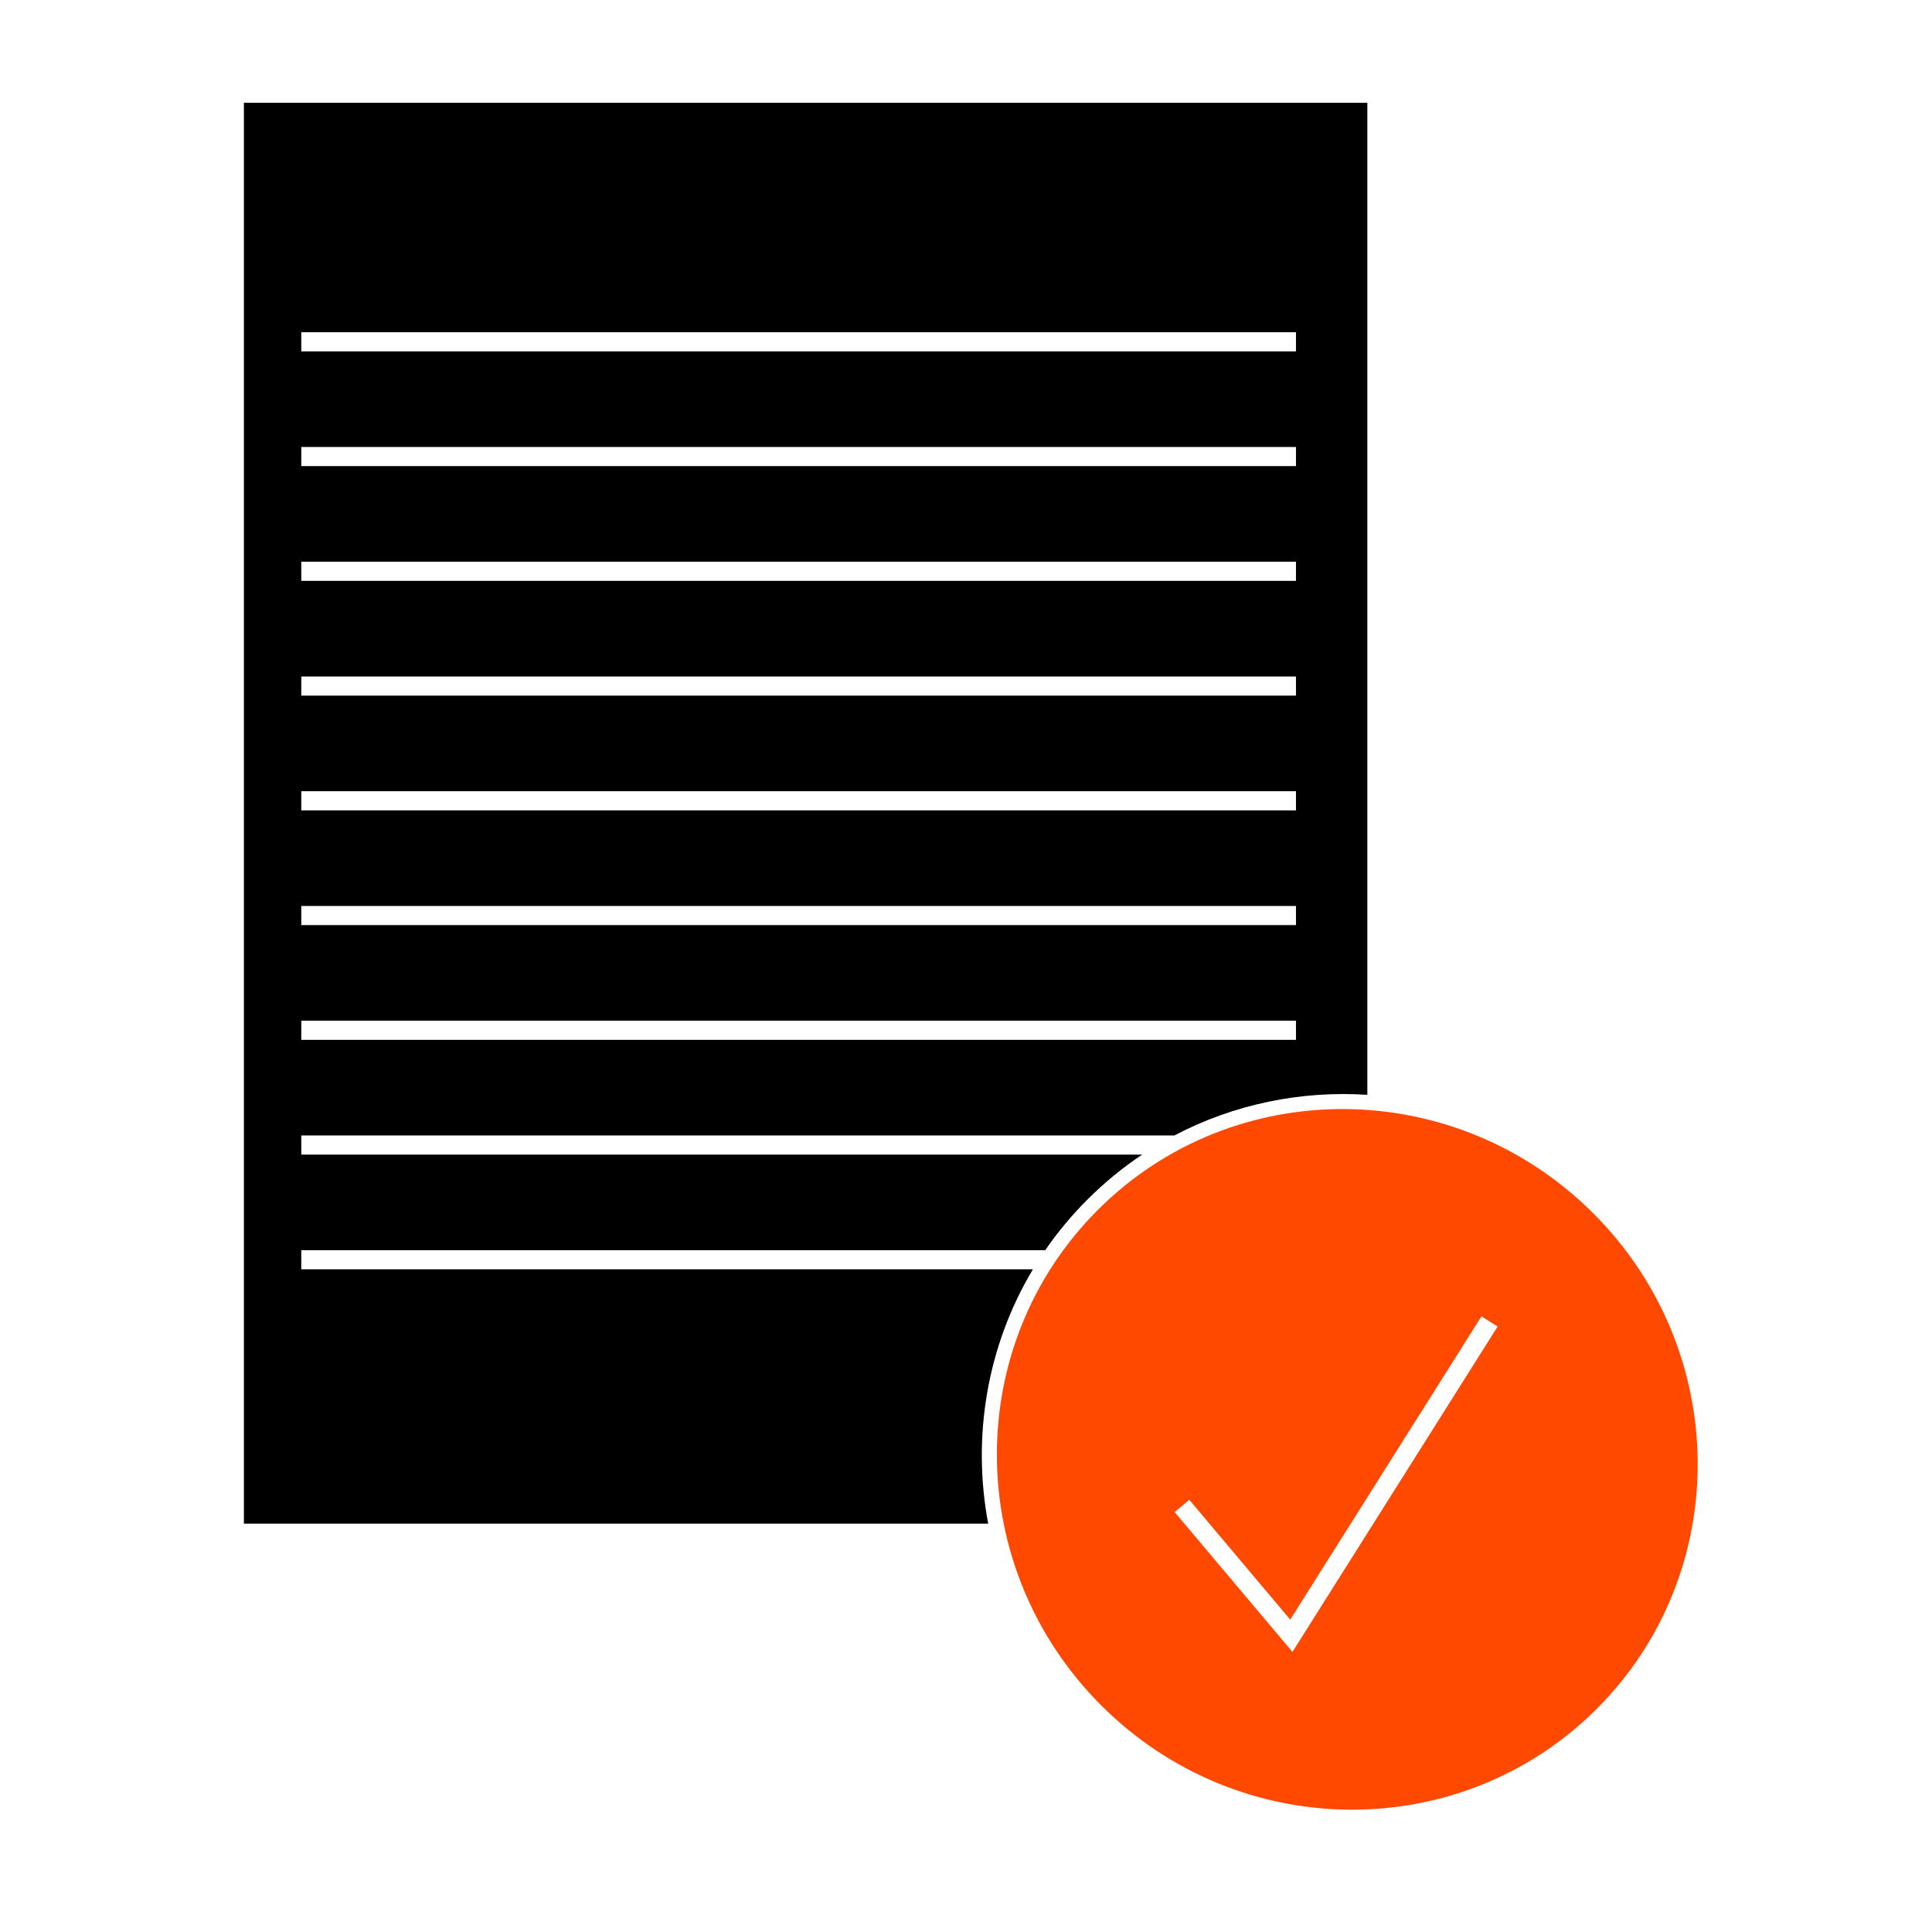
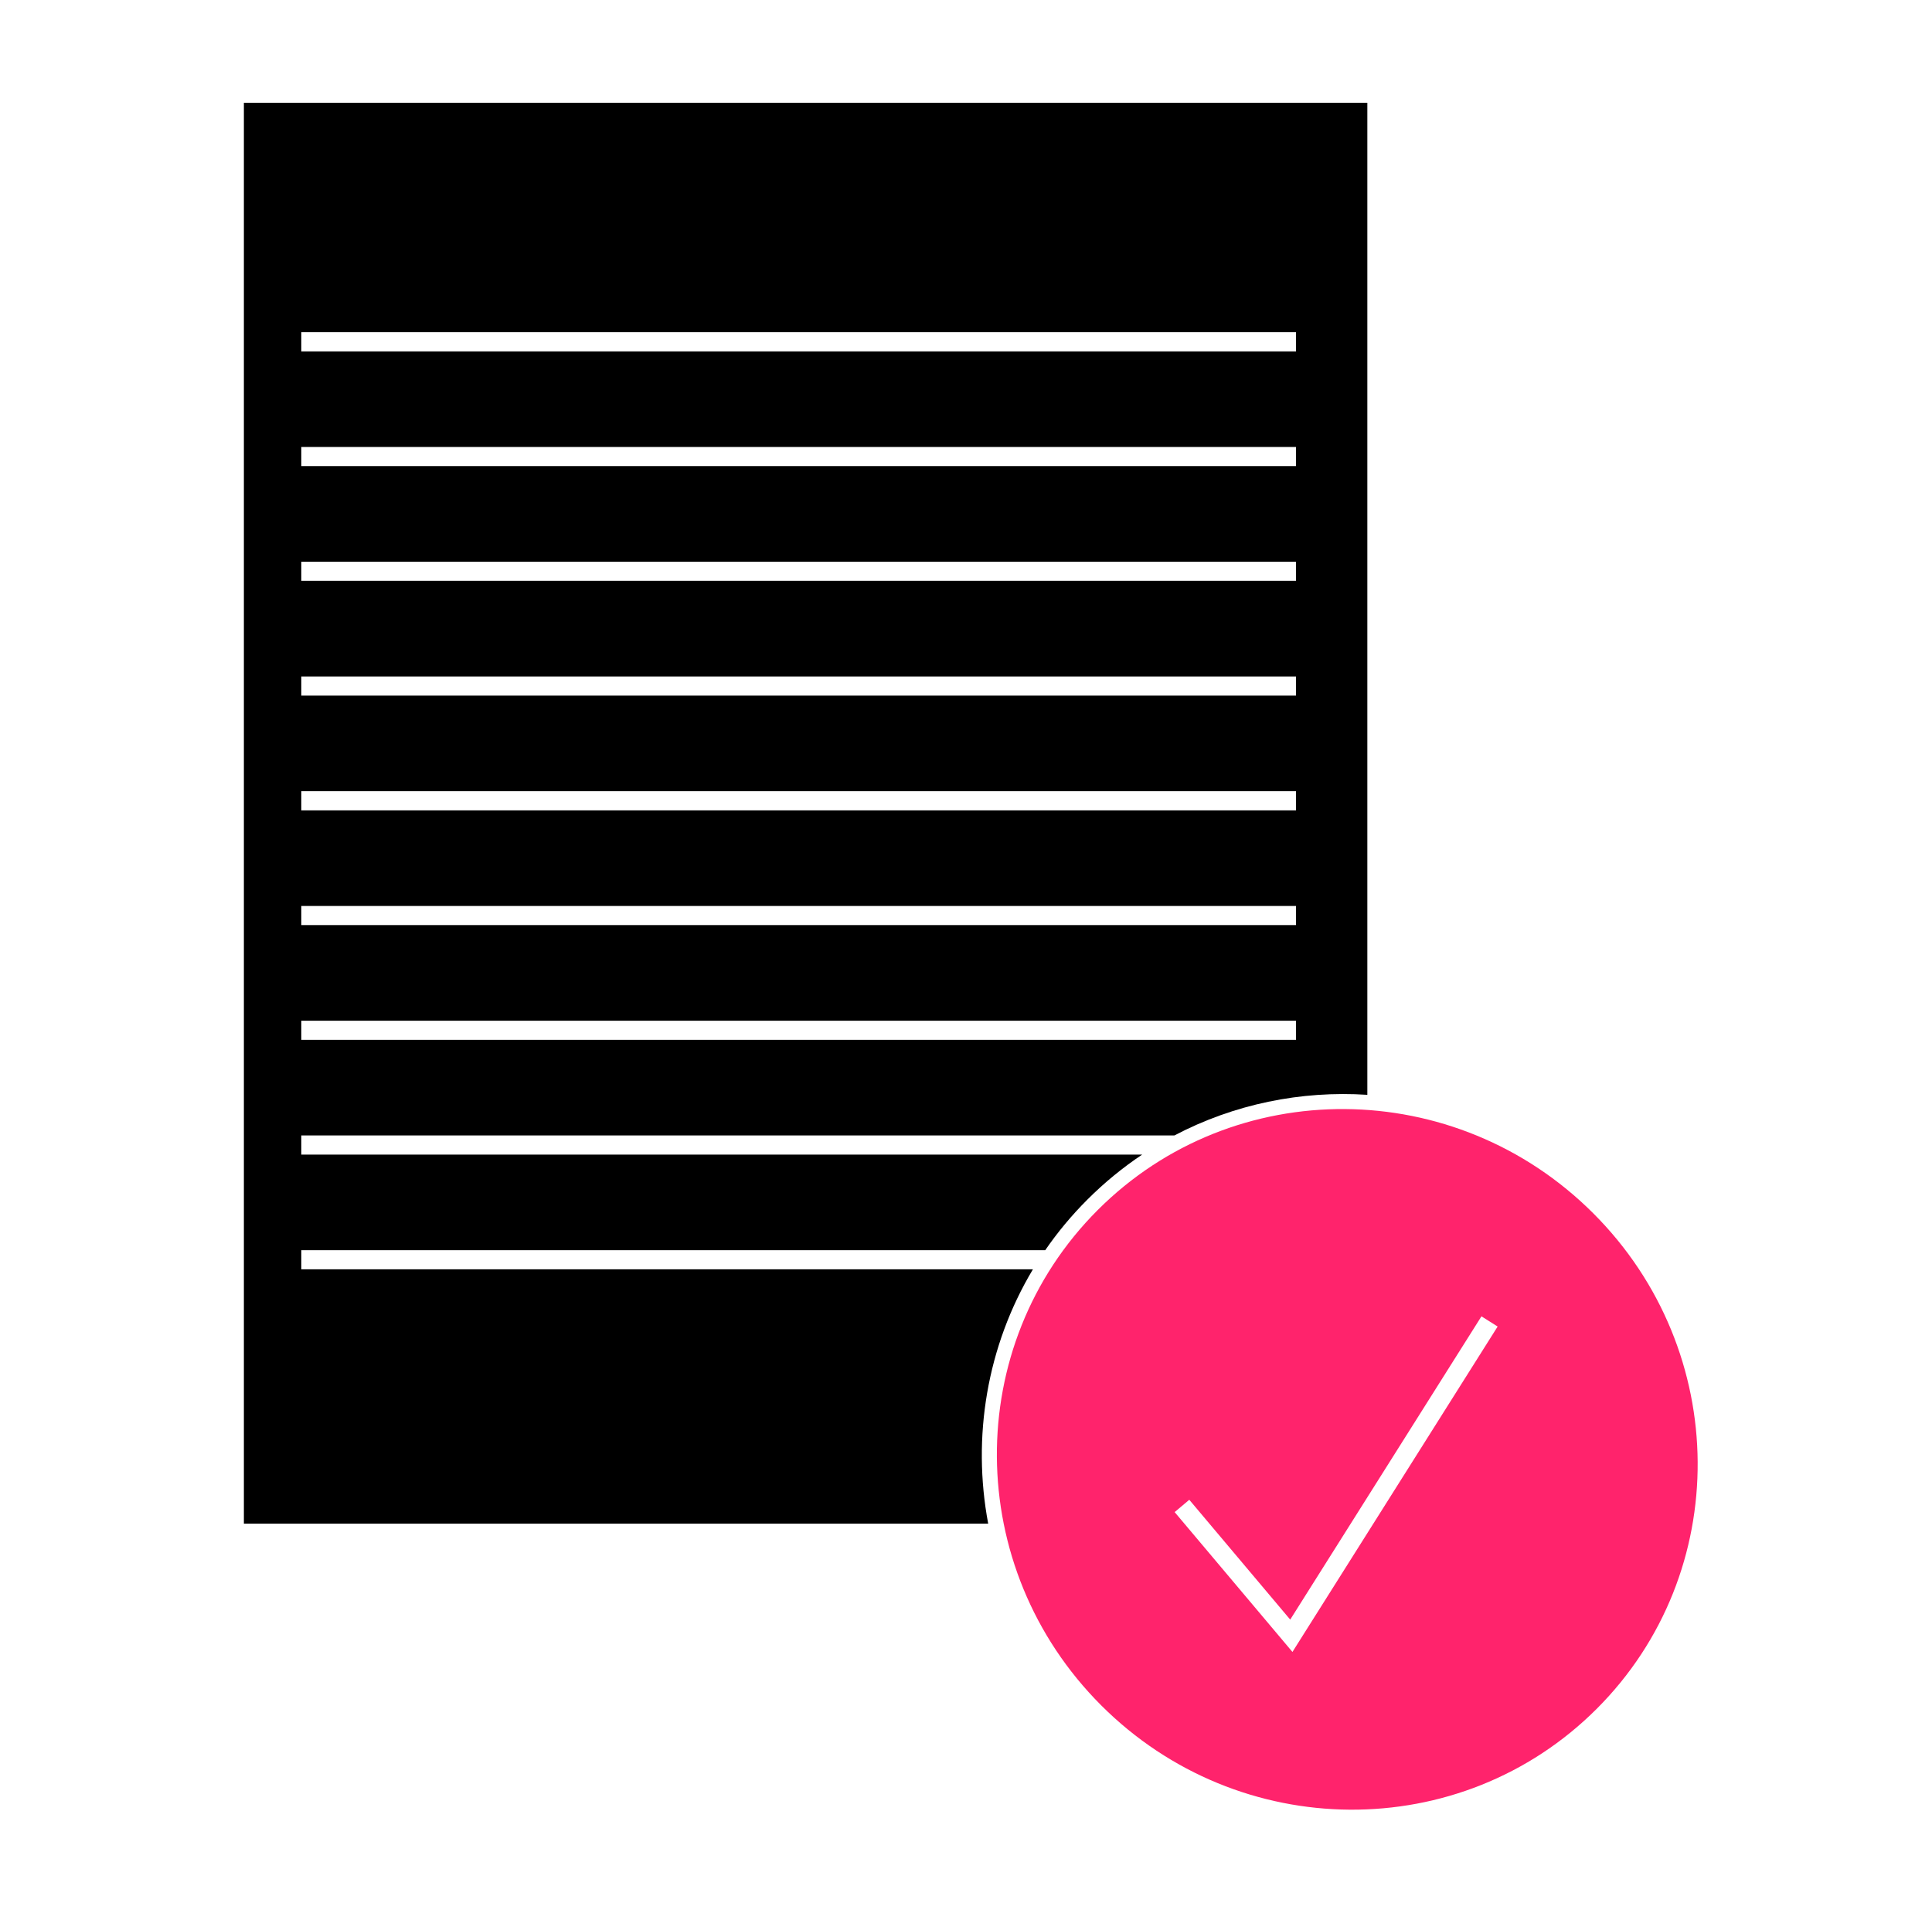
<svg xmlns="http://www.w3.org/2000/svg" width="101" height="100" viewBox="0 0 101 100" fill="none">
  <path fill-rule="evenodd" clip-rule="evenodd" d="M12.75 5.373H71.481V57.248C68.02 57.022 64.52 57.729 61.393 59.373H15.75V60.373H59.711C58.699 61.049 57.738 61.833 56.846 62.726C56.017 63.554 55.282 64.441 54.641 65.373H15.75V66.373H53.998C51.587 70.402 50.81 75.15 51.66 79.671H12.75V5.373ZM15.75 17.373H67.75V18.373H15.75V17.373ZM67.75 23.373H15.75V24.373H67.75V23.373ZM15.75 29.373H67.75V30.373H15.75V29.373ZM67.75 35.373H15.75V36.373H67.75V35.373ZM15.75 41.373H67.75V42.373H15.75V41.373ZM67.75 47.373H15.75V48.373H67.75V47.373ZM15.75 53.373H67.75V54.373H15.75V53.373Z" fill="black" />
-   <path fill-rule="evenodd" clip-rule="evenodd" d="M83.474 89.352C90.578 82.248 90.498 70.65 83.295 63.447C76.092 56.244 64.494 56.164 57.39 63.268C50.286 70.373 50.366 81.971 57.569 89.174C64.772 96.376 76.37 96.456 83.474 89.352ZM67.93 85.801L78.293 69.364L77.447 68.831L67.449 84.689L62.173 78.423L61.408 79.067L67.125 85.856L67.566 86.38L67.93 85.801Z" fill="#FF4800" />
+   <path fill-rule="evenodd" clip-rule="evenodd" d="M83.474 89.352C90.578 82.248 90.498 70.65 83.295 63.447C76.092 56.244 64.494 56.164 57.39 63.268C50.286 70.373 50.366 81.971 57.569 89.174C64.772 96.376 76.37 96.456 83.474 89.352ZM67.93 85.801L78.293 69.364L77.447 68.831L67.449 84.689L62.173 78.423L61.408 79.067L67.125 85.856L67.566 86.38L67.93 85.801Z" fill="#FF236C" />
</svg>
